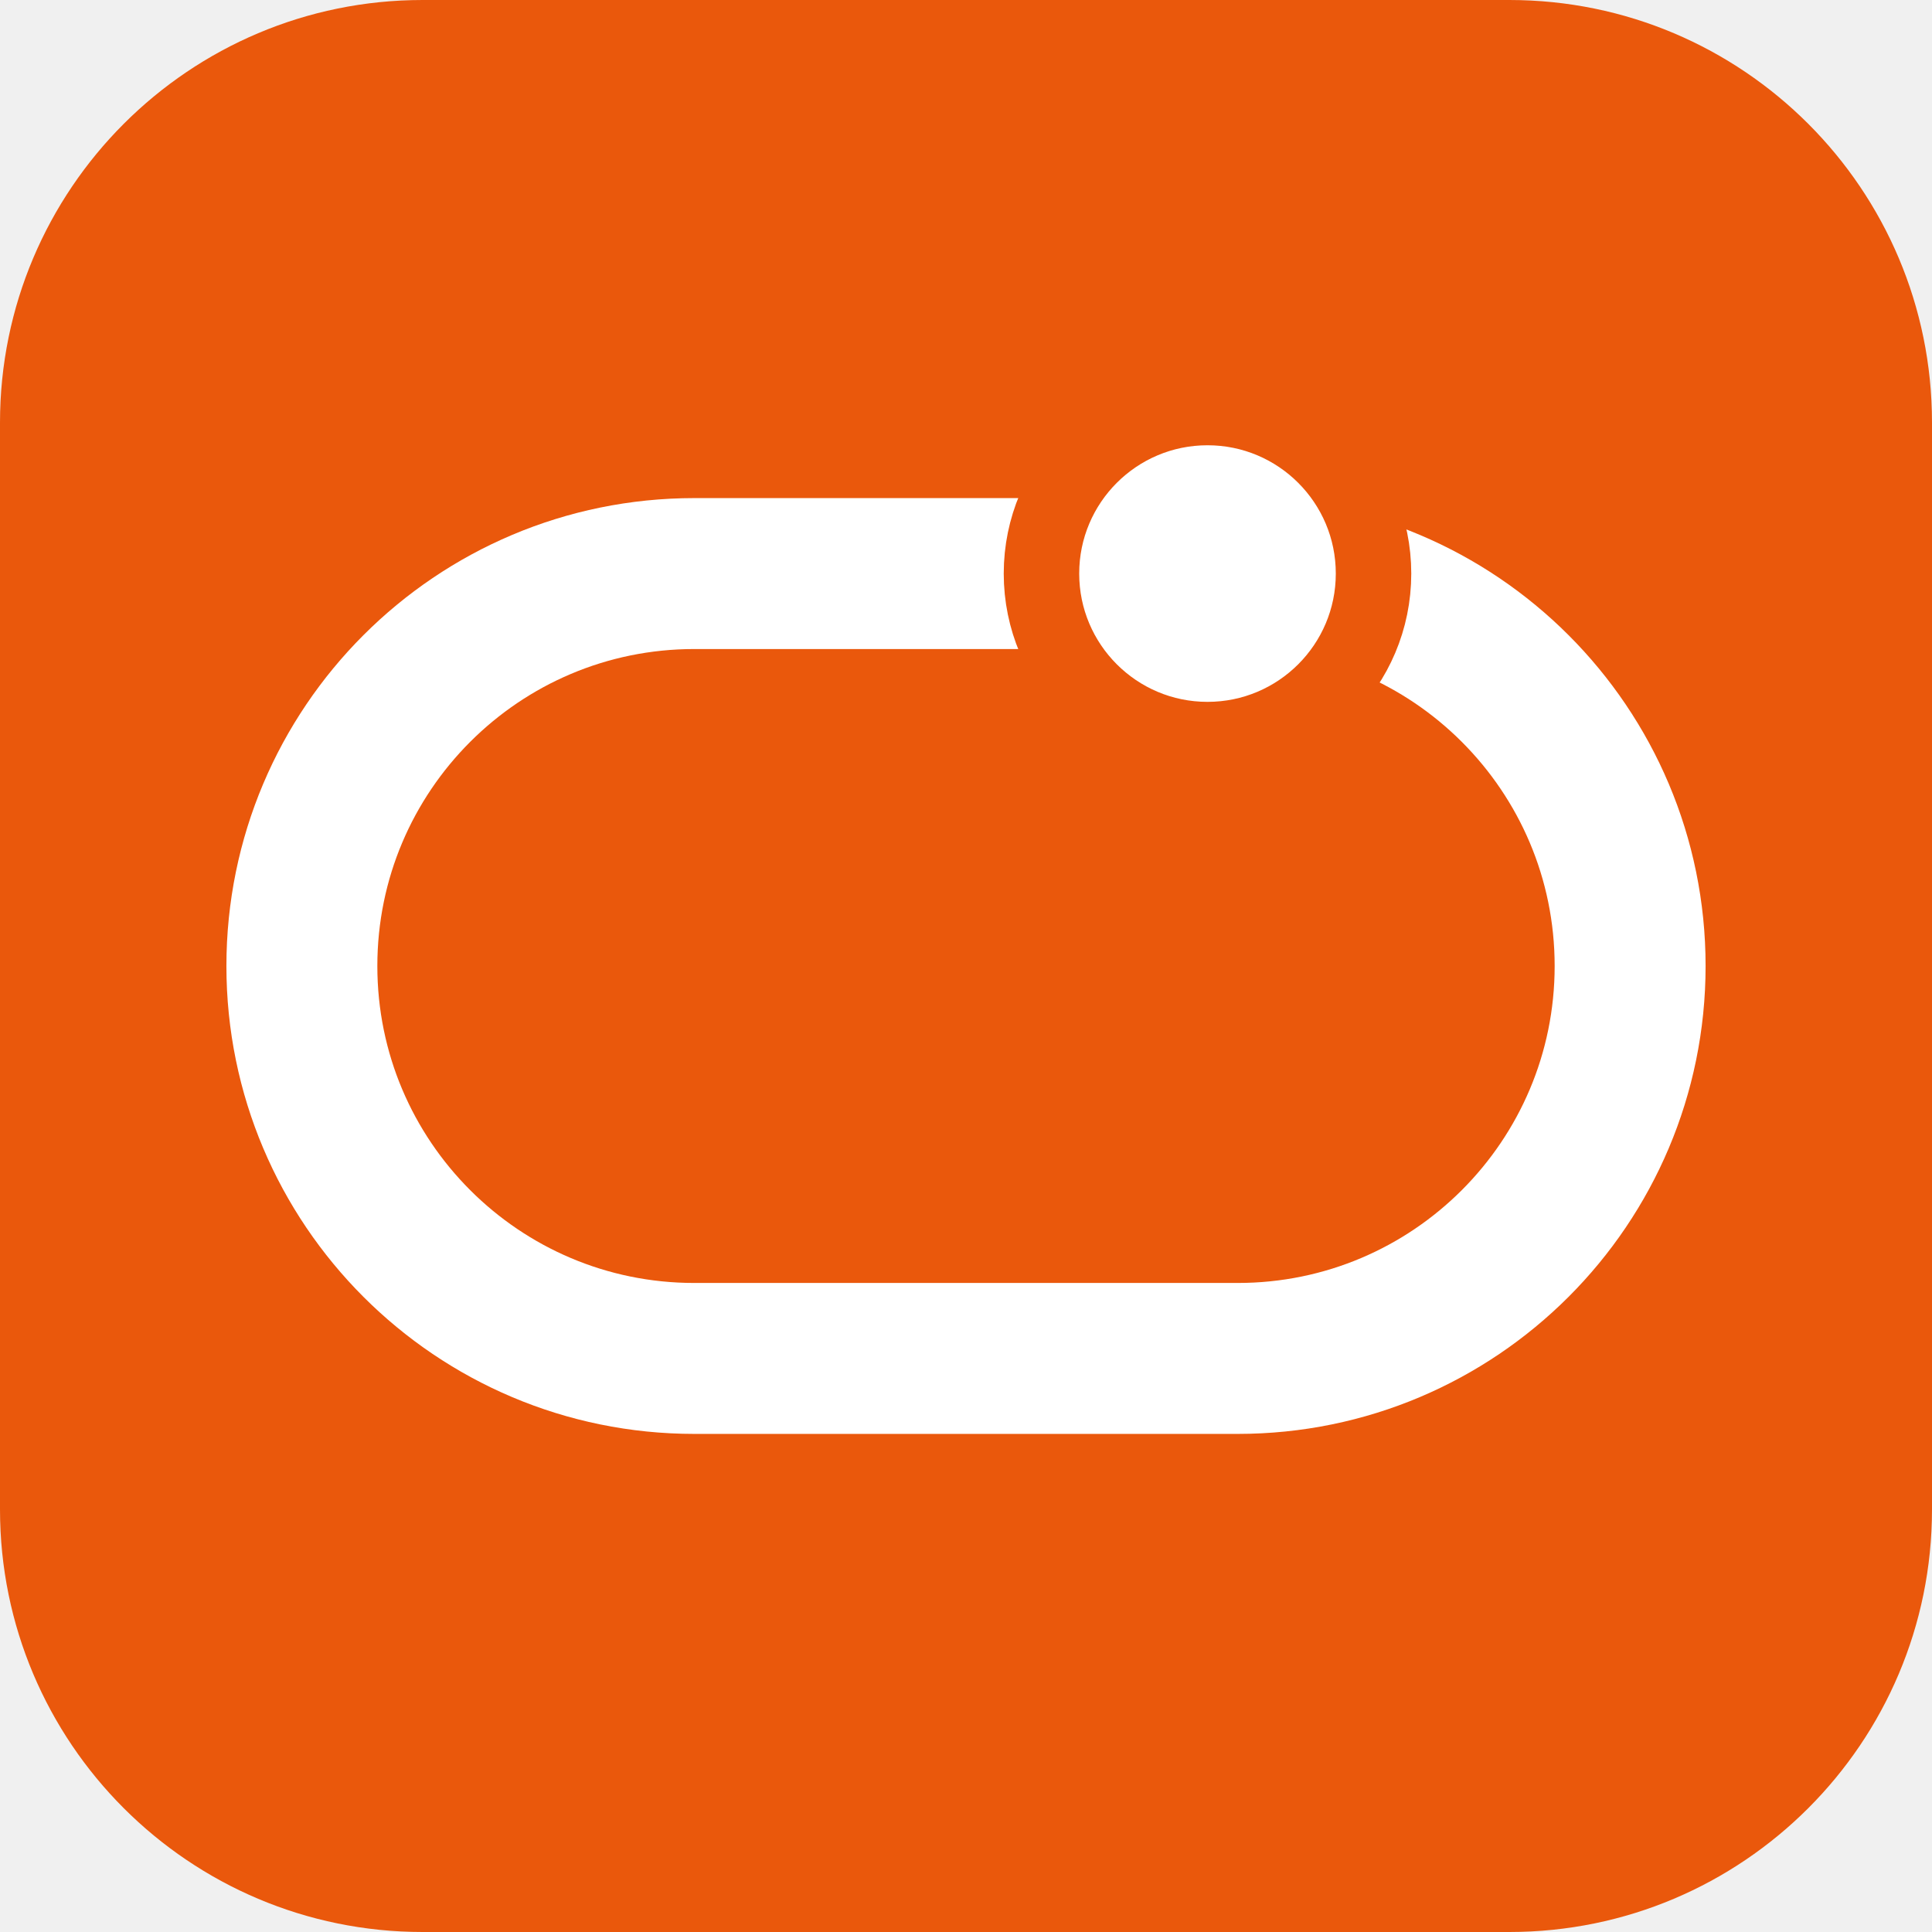
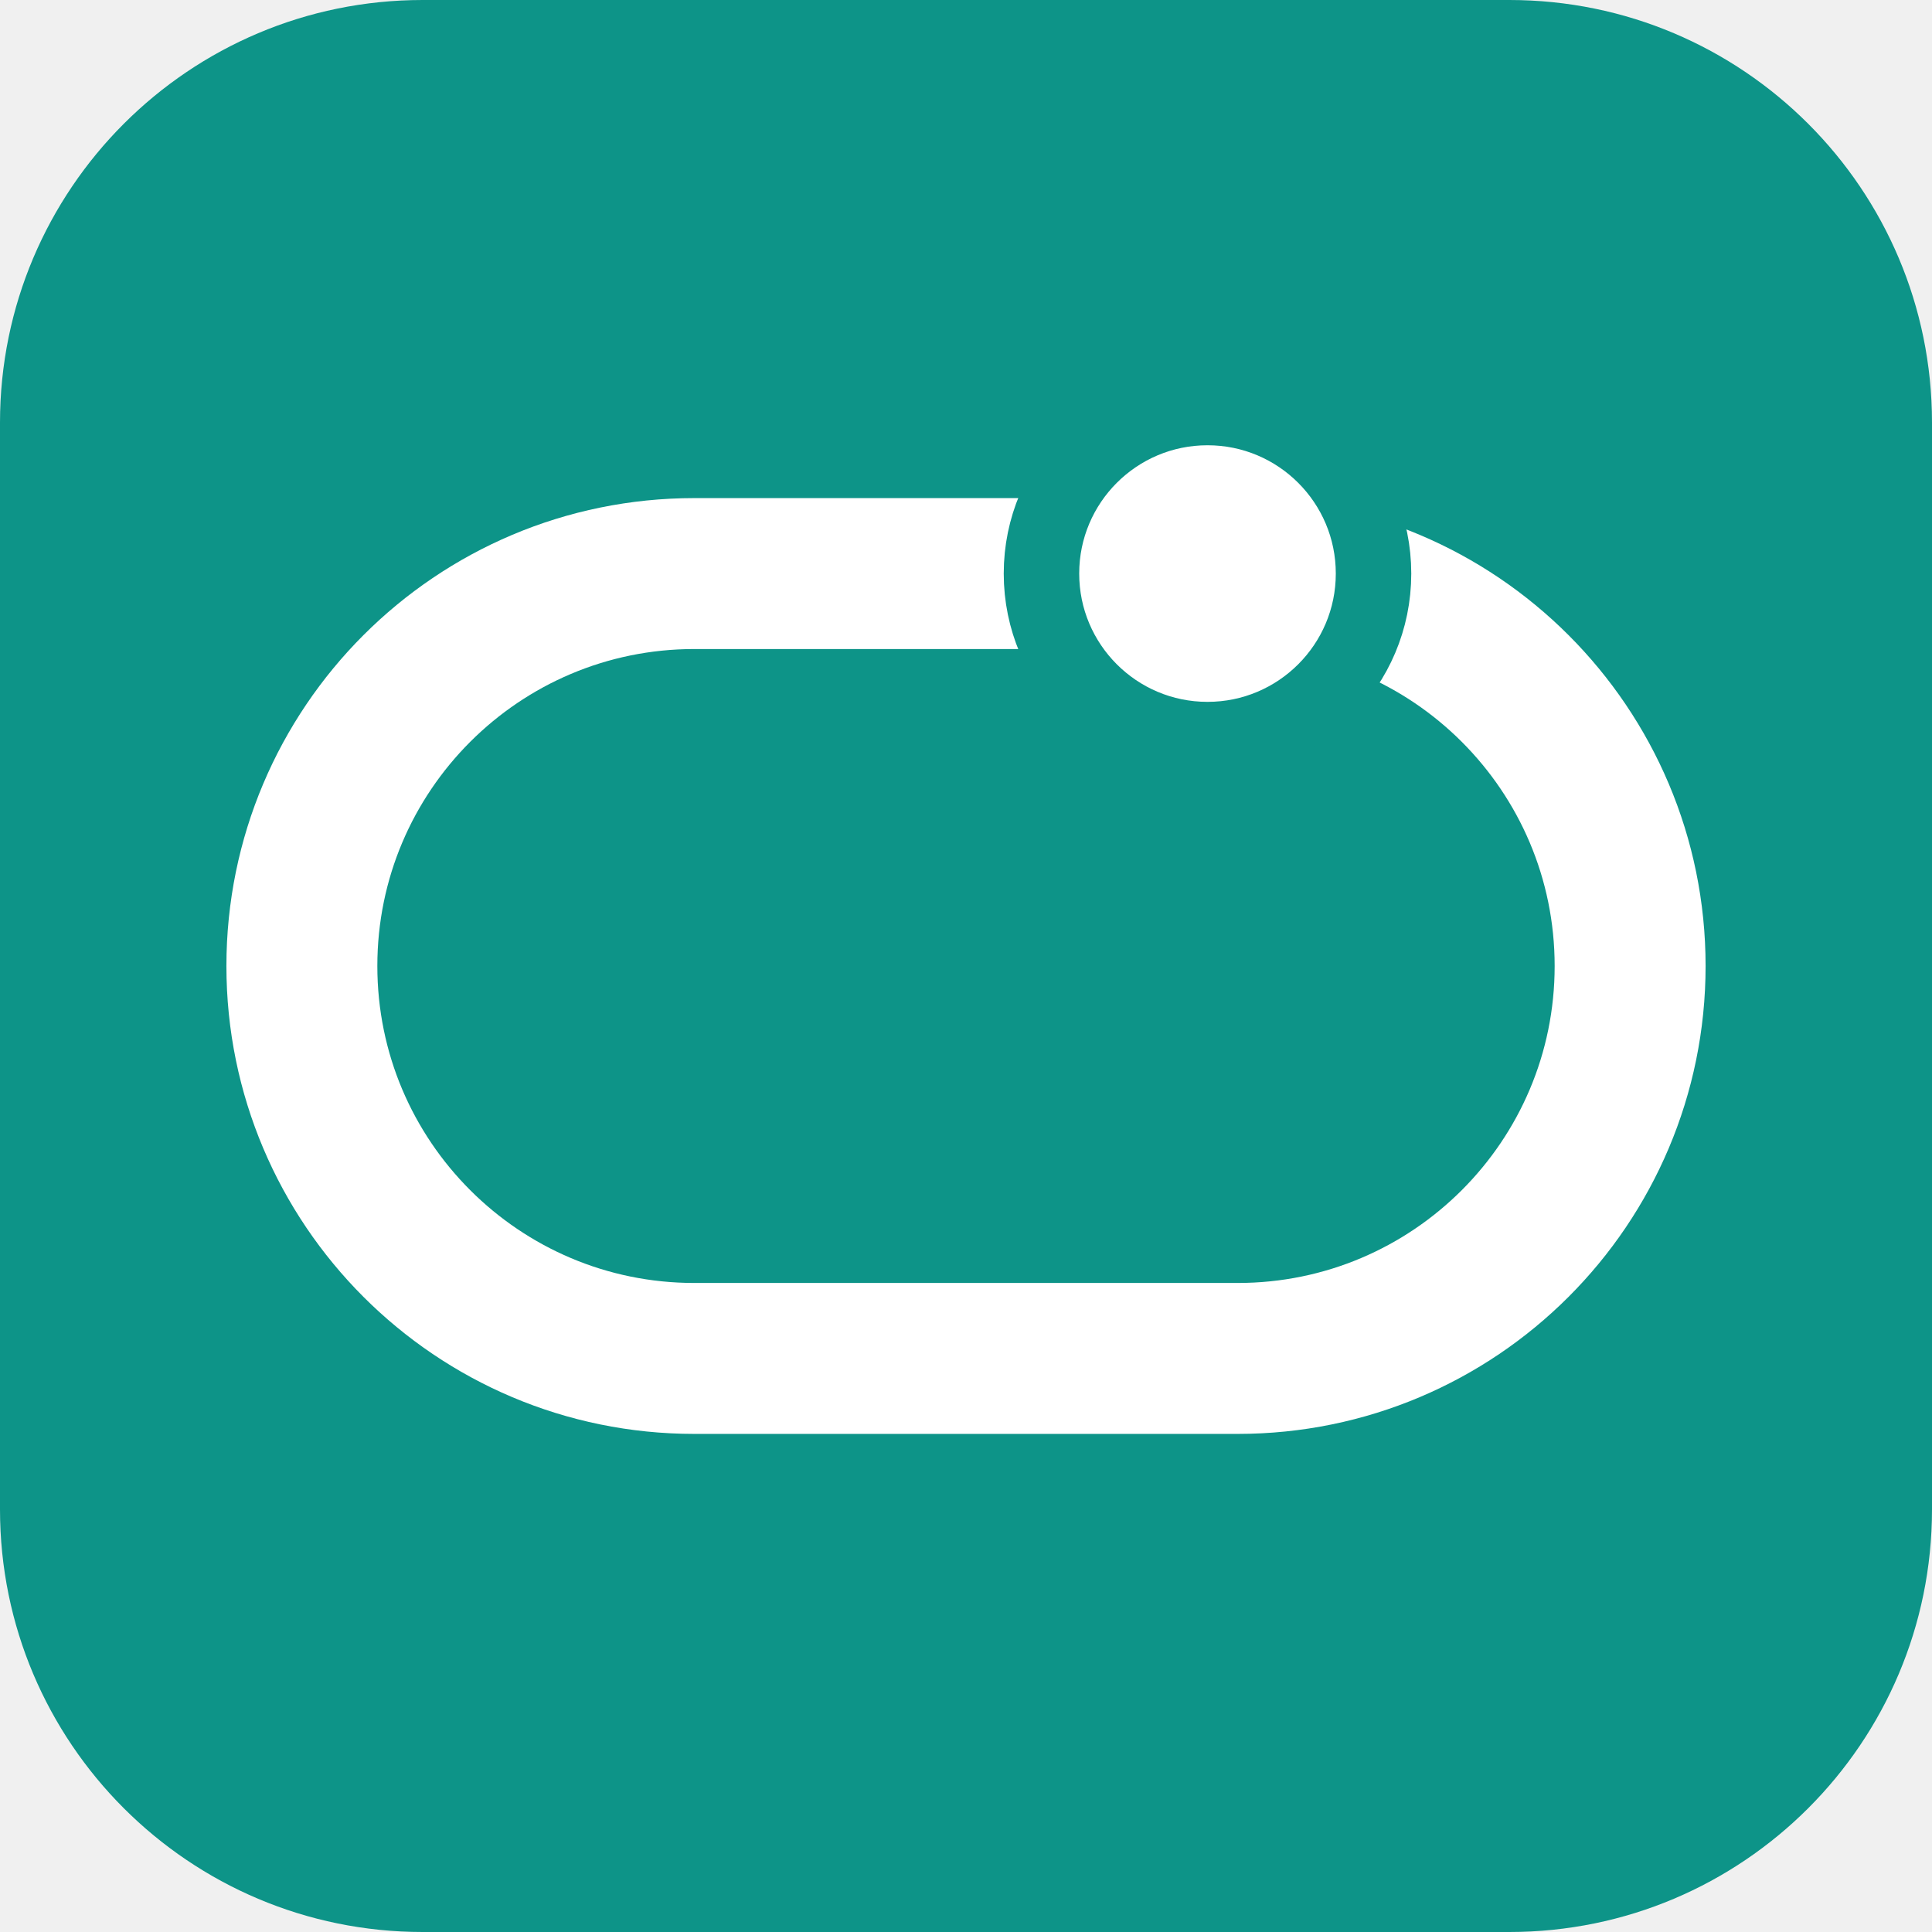
<svg xmlns="http://www.w3.org/2000/svg" viewBox="0 0 64 64">
-   <rect width="64" height="64" rx="14" fill="#ea580c" />
+   <rect width="64" height="64" rx="14" fill="#0d9488" />
  <rect x="10" y="19" width="44" height="26" rx="13" fill="none" stroke="#fff" stroke-width="5" />
-   <circle cx="40" cy="19" r="5.5" fill="#fff" stroke="#ea580c" stroke-width="2.5" />
+   <circle cx="40" cy="19" r="5.5" fill="#fff" stroke="#0d9488" stroke-width="2.5" />
</svg>
